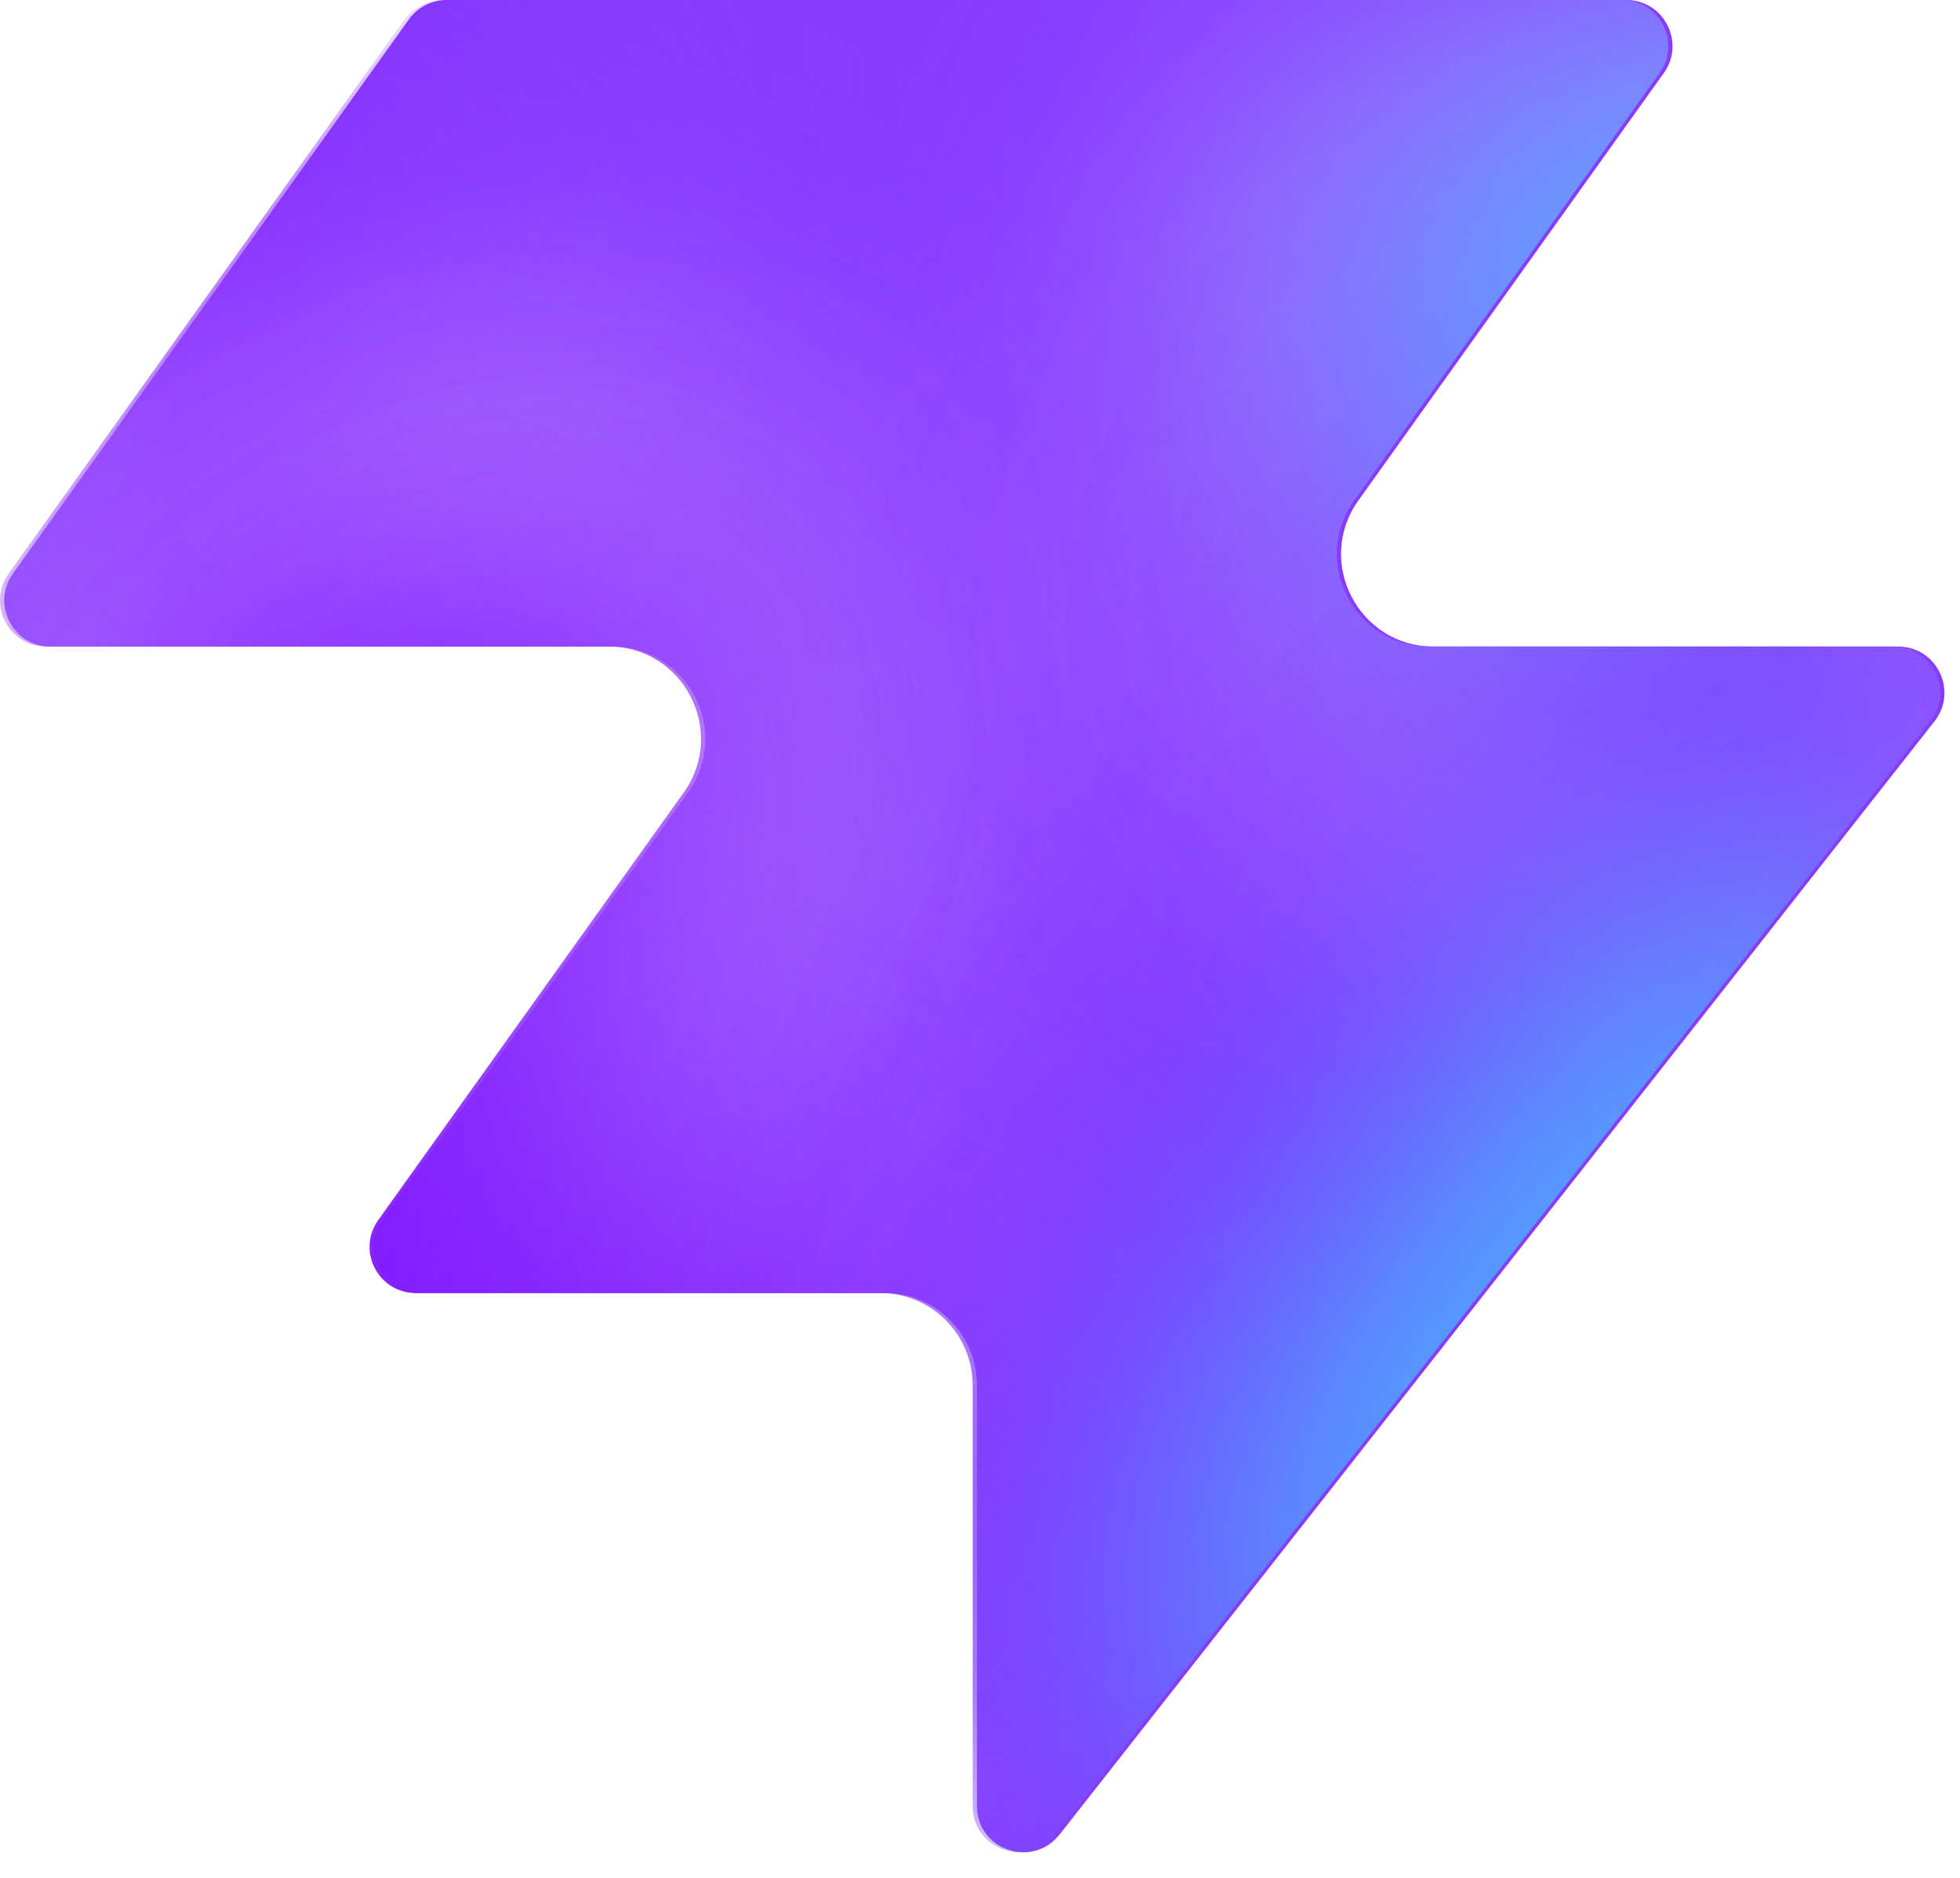
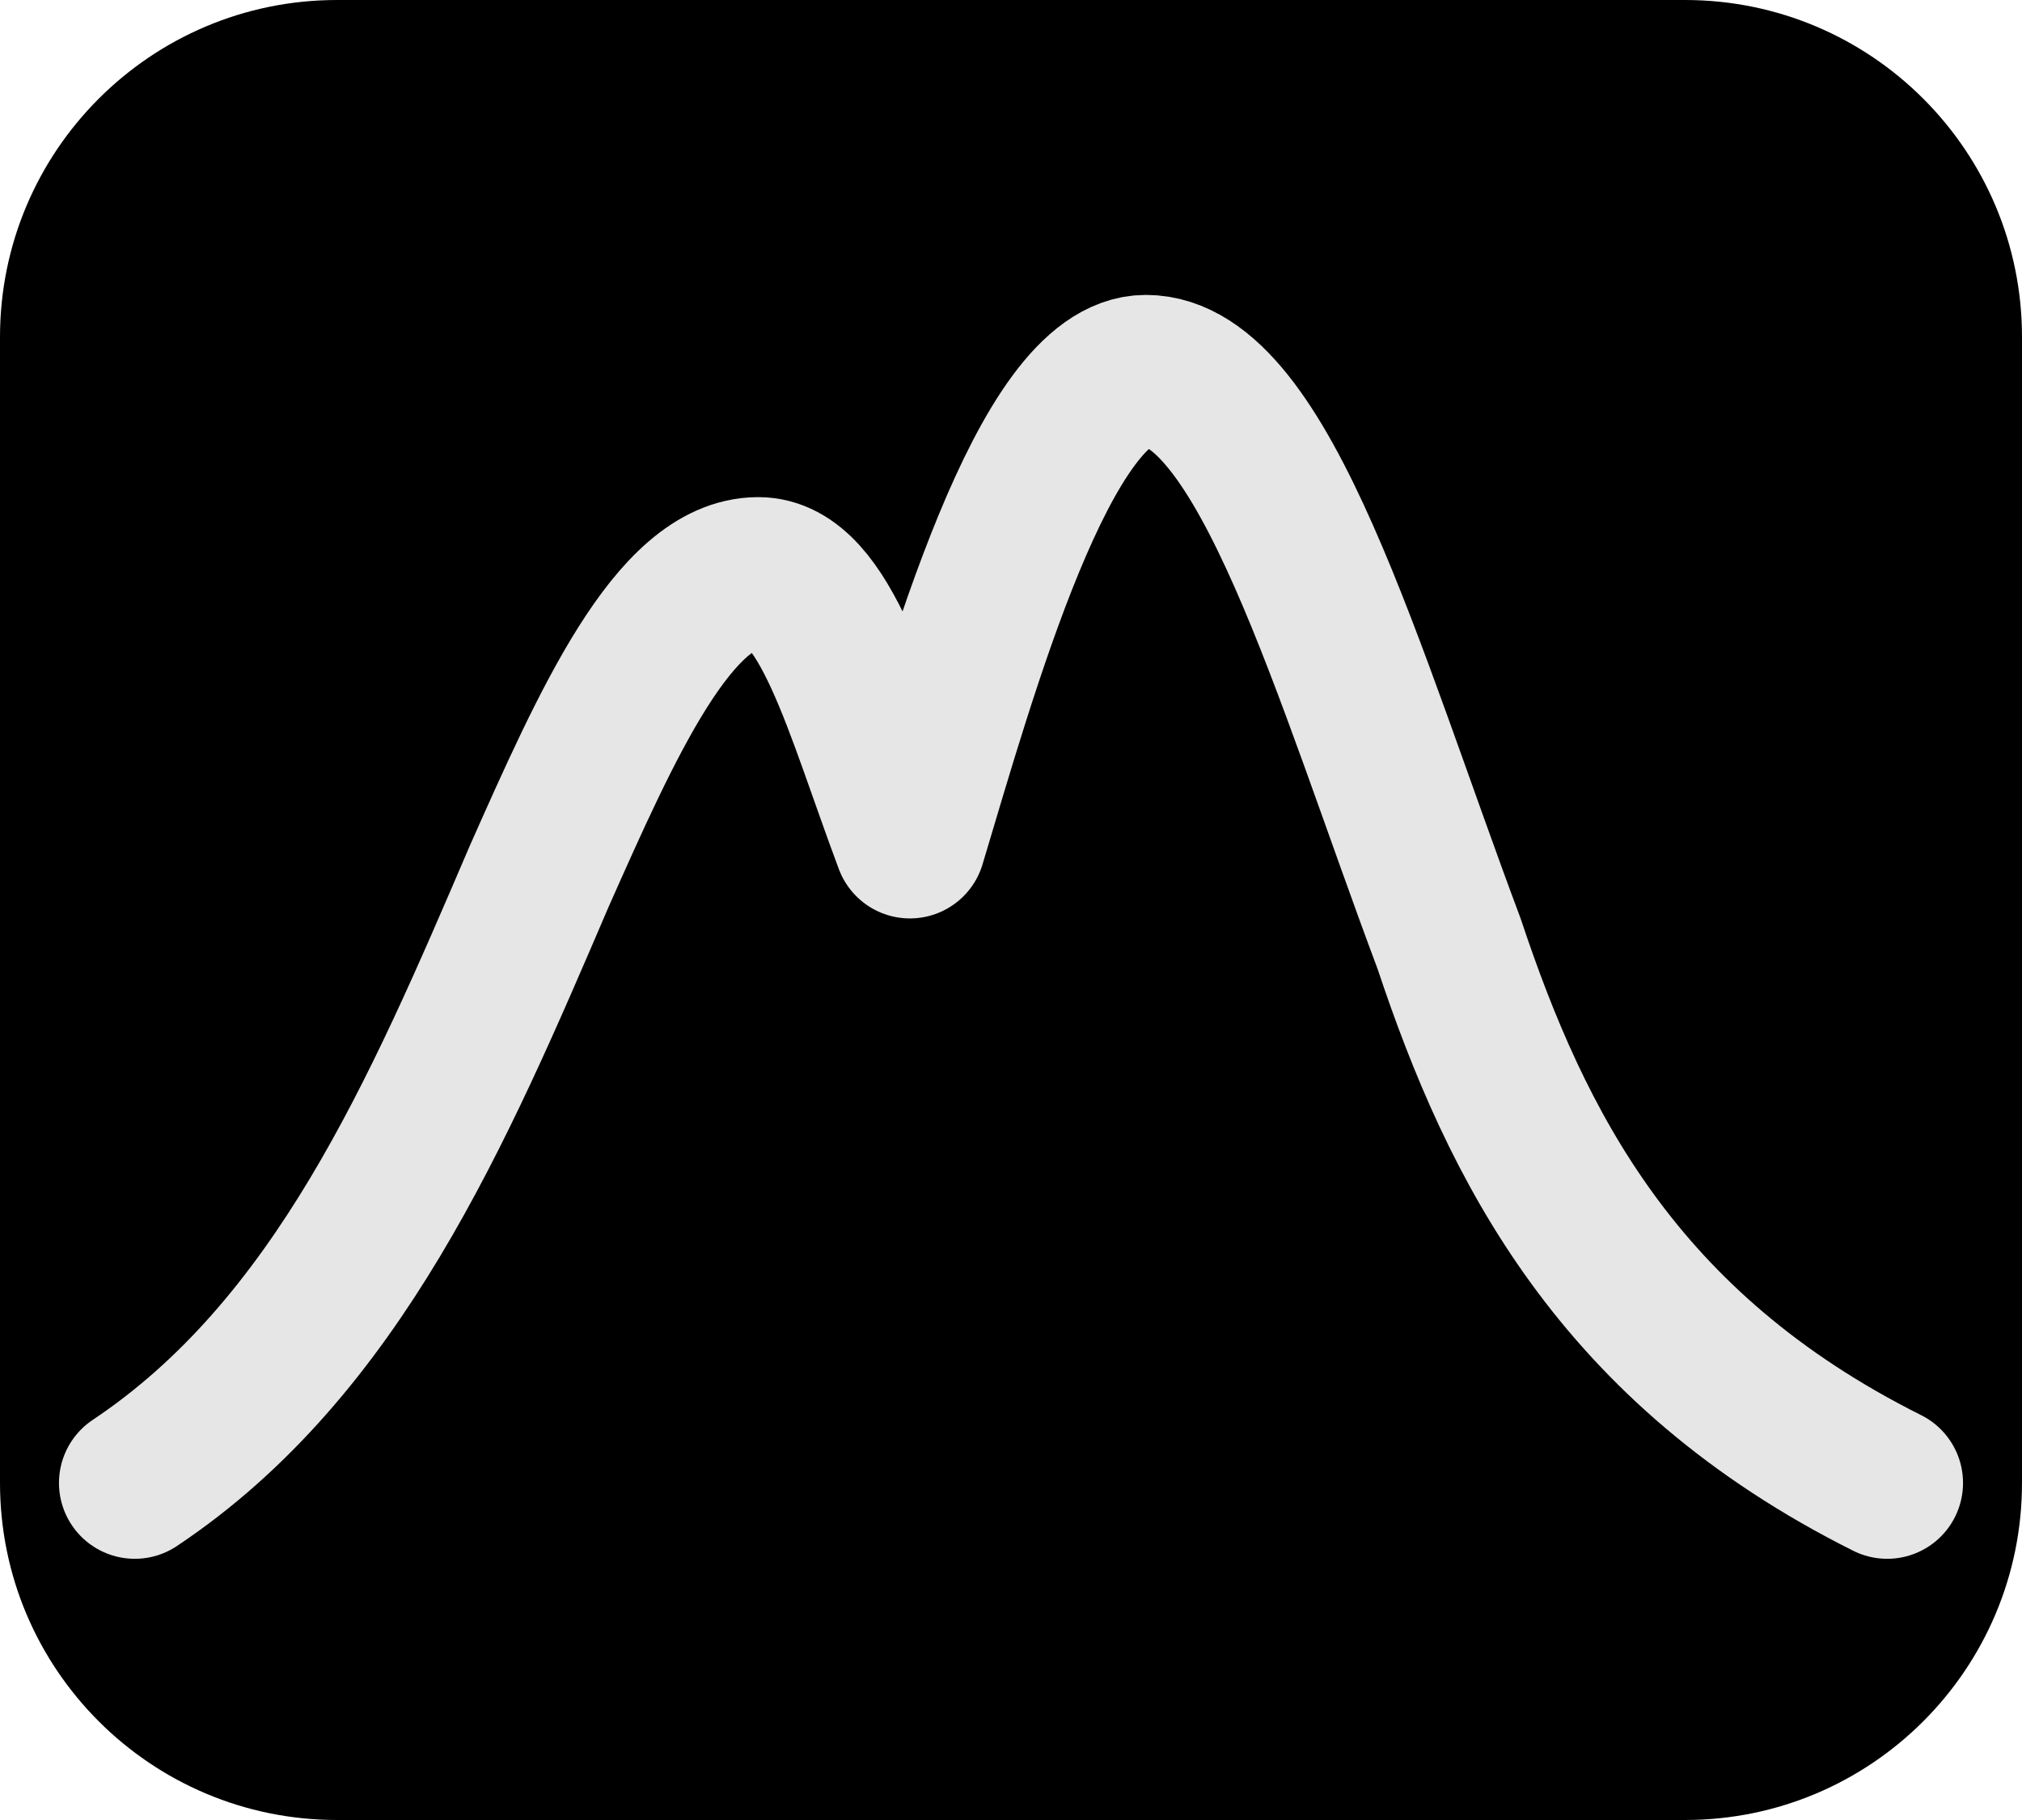
- <svg xmlns="http://www.w3.org/2000/svg" width="48" height="46" fill="none" viewBox="0 0 48 46">
-   <path fill="#863bff" d="M25.946 44.938c-.664.845-2.021.375-2.021-.698V33.937a2.26 2.26 0 0 0-2.262-2.262H10.287c-.92 0-1.456-1.04-.92-1.788l7.48-10.471c1.07-1.497 0-3.578-1.842-3.578H1.237c-.92 0-1.456-1.04-.92-1.788L10.013.474c.214-.297.556-.474.92-.474h28.894c.92 0 1.456 1.04.92 1.788l-7.48 10.471c-1.07 1.498 0 3.579 1.842 3.579h11.377c.943 0 1.473 1.088.89 1.83L25.947 44.94z" style="fill:#863bff;fill:color(display-p3 .525 .23 1);fill-opacity:1" />
-   <mask id="a" width="48" height="46" x="0" y="0" maskUnits="userSpaceOnUse" style="mask-type:alpha">
-     <path fill="#000" d="M25.842 44.938c-.664.844-2.021.375-2.021-.698V33.937a2.26 2.26 0 0 0-2.262-2.262H10.183c-.92 0-1.456-1.04-.92-1.788l7.48-10.471c1.07-1.498 0-3.579-1.842-3.579H1.133c-.92 0-1.456-1.04-.92-1.787L9.91.473c.214-.297.556-.474.92-.474h28.894c.92 0 1.456 1.04.92 1.788l-7.48 10.471c-1.07 1.498 0 3.578 1.842 3.578h11.377c.943 0 1.473 1.088.89 1.832L25.843 44.94z" style="fill:#000;fill-opacity:1" />
-   </mask>
-   <g mask="url(#a)">
-     <g filter="url(#b)">
-       <ellipse cx="5.508" cy="14.704" fill="#ede6ff" rx="5.508" ry="14.704" style="fill:#ede6ff;fill:color(display-p3 .927 .903 1);fill-opacity:1" transform="matrix(.00324 1 1 -.00324 -4.47 31.516)" />
-     </g>
-     <g filter="url(#c)">
-       <ellipse cx="10.399" cy="29.851" fill="#ede6ff" rx="10.399" ry="29.851" style="fill:#ede6ff;fill:color(display-p3 .927 .903 1);fill-opacity:1" transform="matrix(.00324 1 1 -.00324 -39.328 7.883)" />
-     </g>
-     <g filter="url(#d)">
-       <ellipse cx="5.508" cy="30.487" fill="#7e14ff" rx="5.508" ry="30.487" style="fill:#7e14ff;fill:color(display-p3 .492 .077 1);fill-opacity:1" transform="rotate(89.814 -25.913 -14.639)scale(1 -1)" />
-     </g>
-     <g filter="url(#e)">
-       <ellipse cx="5.508" cy="30.599" fill="#7e14ff" rx="5.508" ry="30.599" style="fill:#7e14ff;fill:color(display-p3 .492 .077 1);fill-opacity:1" transform="rotate(89.814 -32.644 -3.334)scale(1 -1)" />
-     </g>
-     <g filter="url(#f)">
-       <ellipse cx="5.508" cy="30.599" fill="#7e14ff" rx="5.508" ry="30.599" style="fill:#7e14ff;fill:color(display-p3 .492 .077 1);fill-opacity:1" transform="matrix(.00324 1 1 -.00324 -34.34 30.47)" />
-     </g>
-     <g filter="url(#g)">
-       <ellipse cx="14.072" cy="22.078" fill="#ede6ff" rx="14.072" ry="22.078" style="fill:#ede6ff;fill:color(display-p3 .927 .903 1);fill-opacity:1" transform="rotate(93.35 24.506 48.493)scale(-1 1)" />
-     </g>
-     <g filter="url(#h)">
-       <ellipse cx="3.47" cy="21.501" fill="#7e14ff" rx="3.47" ry="21.501" style="fill:#7e14ff;fill:color(display-p3 .492 .077 1);fill-opacity:1" transform="rotate(89.009 28.708 47.59)scale(-1 1)" />
-     </g>
-     <g filter="url(#i)">
-       <ellipse cx="3.47" cy="21.501" fill="#7e14ff" rx="3.47" ry="21.501" style="fill:#7e14ff;fill:color(display-p3 .492 .077 1);fill-opacity:1" transform="rotate(89.009 28.708 47.59)scale(-1 1)" />
-     </g>
-     <g filter="url(#j)">
-       <ellipse cx=".387" cy="8.972" fill="#7e14ff" rx="4.407" ry="29.108" style="fill:#7e14ff;fill:color(display-p3 .492 .077 1);fill-opacity:1" transform="rotate(39.51 .387 8.972)" />
-     </g>
-     <g filter="url(#k)">
-       <ellipse cx="47.523" cy="-6.092" fill="#7e14ff" rx="4.407" ry="29.108" style="fill:#7e14ff;fill:color(display-p3 .492 .077 1);fill-opacity:1" transform="rotate(37.892 47.523 -6.092)" />
-     </g>
-     <g filter="url(#l)">
-       <ellipse cx="41.412" cy="6.333" fill="#47bfff" rx="5.971" ry="9.665" style="fill:#47bfff;fill:color(display-p3 .28 .748 1);fill-opacity:1" transform="rotate(37.892 41.412 6.333)" />
-     </g>
-     <g filter="url(#m)">
-       <ellipse cx="-1.879" cy="38.332" fill="#7e14ff" rx="4.407" ry="29.108" style="fill:#7e14ff;fill:color(display-p3 .492 .077 1);fill-opacity:1" transform="rotate(37.892 -1.88 38.332)" />
-     </g>
-     <g filter="url(#n)">
-       <ellipse cx="-1.879" cy="38.332" fill="#7e14ff" rx="4.407" ry="29.108" style="fill:#7e14ff;fill:color(display-p3 .492 .077 1);fill-opacity:1" transform="rotate(37.892 -1.88 38.332)" />
-     </g>
-     <g filter="url(#o)">
-       <ellipse cx="35.651" cy="29.907" fill="#7e14ff" rx="4.407" ry="29.108" style="fill:#7e14ff;fill:color(display-p3 .492 .077 1);fill-opacity:1" transform="rotate(37.892 35.651 29.907)" />
-     </g>
-     <g filter="url(#p)">
-       <ellipse cx="38.418" cy="32.4" fill="#47bfff" rx="5.971" ry="15.297" style="fill:#47bfff;fill:color(display-p3 .28 .748 1);fill-opacity:1" transform="rotate(37.892 38.418 32.4)" />
-     </g>
-   </g>
-   <defs>
-     <filter id="b" width="60.045" height="41.654" x="-19.77" y="16.149" color-interpolation-filters="sRGB" filterUnits="userSpaceOnUse">
-       <feFlood flood-opacity="0" result="BackgroundImageFix" />
-       <feBlend in="SourceGraphic" in2="BackgroundImageFix" result="shape" />
-       <feGaussianBlur result="effect1_foregroundBlur_2002_17158" stdDeviation="7.659" />
-     </filter>
-     <filter id="c" width="90.34" height="51.437" x="-54.613" y="-7.533" color-interpolation-filters="sRGB" filterUnits="userSpaceOnUse">
-       <feFlood flood-opacity="0" result="BackgroundImageFix" />
-       <feBlend in="SourceGraphic" in2="BackgroundImageFix" result="shape" />
-       <feGaussianBlur result="effect1_foregroundBlur_2002_17158" stdDeviation="7.659" />
-     </filter>
-     <filter id="d" width="79.355" height="29.4" x="-49.64" y="2.03" color-interpolation-filters="sRGB" filterUnits="userSpaceOnUse">
-       <feFlood flood-opacity="0" result="BackgroundImageFix" />
-       <feBlend in="SourceGraphic" in2="BackgroundImageFix" result="shape" />
-       <feGaussianBlur result="effect1_foregroundBlur_2002_17158" stdDeviation="4.596" />
-     </filter>
-     <filter id="e" width="79.579" height="29.4" x="-45.045" y="20.029" color-interpolation-filters="sRGB" filterUnits="userSpaceOnUse">
-       <feFlood flood-opacity="0" result="BackgroundImageFix" />
-       <feBlend in="SourceGraphic" in2="BackgroundImageFix" result="shape" />
-       <feGaussianBlur result="effect1_foregroundBlur_2002_17158" stdDeviation="4.596" />
-     </filter>
-     <filter id="f" width="79.579" height="29.4" x="-43.513" y="21.178" color-interpolation-filters="sRGB" filterUnits="userSpaceOnUse">
-       <feFlood flood-opacity="0" result="BackgroundImageFix" />
-       <feBlend in="SourceGraphic" in2="BackgroundImageFix" result="shape" />
-       <feGaussianBlur result="effect1_foregroundBlur_2002_17158" stdDeviation="4.596" />
-     </filter>
-     <filter id="g" width="74.749" height="58.852" x="15.756" y="-17.901" color-interpolation-filters="sRGB" filterUnits="userSpaceOnUse">
-       <feFlood flood-opacity="0" result="BackgroundImageFix" />
-       <feBlend in="SourceGraphic" in2="BackgroundImageFix" result="shape" />
-       <feGaussianBlur result="effect1_foregroundBlur_2002_17158" stdDeviation="7.659" />
-     </filter>
-     <filter id="h" width="61.377" height="25.362" x="23.548" y="2.284" color-interpolation-filters="sRGB" filterUnits="userSpaceOnUse">
-       <feFlood flood-opacity="0" result="BackgroundImageFix" />
-       <feBlend in="SourceGraphic" in2="BackgroundImageFix" result="shape" />
-       <feGaussianBlur result="effect1_foregroundBlur_2002_17158" stdDeviation="4.596" />
-     </filter>
-     <filter id="i" width="61.377" height="25.362" x="23.548" y="2.284" color-interpolation-filters="sRGB" filterUnits="userSpaceOnUse">
-       <feFlood flood-opacity="0" result="BackgroundImageFix" />
-       <feBlend in="SourceGraphic" in2="BackgroundImageFix" result="shape" />
-       <feGaussianBlur result="effect1_foregroundBlur_2002_17158" stdDeviation="4.596" />
-     </filter>
-     <filter id="j" width="56.045" height="63.649" x="-27.636" y="-22.853" color-interpolation-filters="sRGB" filterUnits="userSpaceOnUse">
-       <feFlood flood-opacity="0" result="BackgroundImageFix" />
-       <feBlend in="SourceGraphic" in2="BackgroundImageFix" result="shape" />
-       <feGaussianBlur result="effect1_foregroundBlur_2002_17158" stdDeviation="4.596" />
-     </filter>
-     <filter id="k" width="54.814" height="64.646" x="20.116" y="-38.415" color-interpolation-filters="sRGB" filterUnits="userSpaceOnUse">
-       <feFlood flood-opacity="0" result="BackgroundImageFix" />
-       <feBlend in="SourceGraphic" in2="BackgroundImageFix" result="shape" />
-       <feGaussianBlur result="effect1_foregroundBlur_2002_17158" stdDeviation="4.596" />
-     </filter>
-     <filter id="l" width="33.541" height="35.313" x="24.641" y="-11.323" color-interpolation-filters="sRGB" filterUnits="userSpaceOnUse">
-       <feFlood flood-opacity="0" result="BackgroundImageFix" />
-       <feBlend in="SourceGraphic" in2="BackgroundImageFix" result="shape" />
-       <feGaussianBlur result="effect1_foregroundBlur_2002_17158" stdDeviation="4.596" />
-     </filter>
-     <filter id="m" width="54.814" height="64.646" x="-29.286" y="6.009" color-interpolation-filters="sRGB" filterUnits="userSpaceOnUse">
-       <feFlood flood-opacity="0" result="BackgroundImageFix" />
-       <feBlend in="SourceGraphic" in2="BackgroundImageFix" result="shape" />
-       <feGaussianBlur result="effect1_foregroundBlur_2002_17158" stdDeviation="4.596" />
-     </filter>
-     <filter id="n" width="54.814" height="64.646" x="-29.286" y="6.009" color-interpolation-filters="sRGB" filterUnits="userSpaceOnUse">
-       <feFlood flood-opacity="0" result="BackgroundImageFix" />
-       <feBlend in="SourceGraphic" in2="BackgroundImageFix" result="shape" />
-       <feGaussianBlur result="effect1_foregroundBlur_2002_17158" stdDeviation="4.596" />
-     </filter>
-     <filter id="o" width="54.814" height="64.646" x="8.244" y="-2.416" color-interpolation-filters="sRGB" filterUnits="userSpaceOnUse">
-       <feFlood flood-opacity="0" result="BackgroundImageFix" />
-       <feBlend in="SourceGraphic" in2="BackgroundImageFix" result="shape" />
-       <feGaussianBlur result="effect1_foregroundBlur_2002_17158" stdDeviation="4.596" />
-     </filter>
-     <filter id="p" width="39.409" height="43.623" x="18.713" y="10.588" color-interpolation-filters="sRGB" filterUnits="userSpaceOnUse">
-       <feFlood flood-opacity="0" result="BackgroundImageFix" />
-       <feBlend in="SourceGraphic" in2="BackgroundImageFix" result="shape" />
-       <feGaussianBlur result="effect1_foregroundBlur_2002_17158" stdDeviation="4.596" />
-     </filter>
-   </defs>
+ <svg xmlns="http://www.w3.org/2000/svg" viewBox="0 0 120 108" width="120" height="108">
+   <rect x="0" y="0" width="120" height="108" rx="20" fill="#000000" />
+   <path d="M8 88 C 20 80, 26 66, 32 52 C 36 43, 40 34, 45 34 C 49 34, 51 42, 54 50 C 57 40, 62 22, 68 22 C 75 22, 80 40, 86 56 C 90 68, 96 80, 112 88" stroke="#e6e6e6" stroke-width="9" stroke-linecap="round" stroke-linejoin="round" fill="none" />
</svg>
